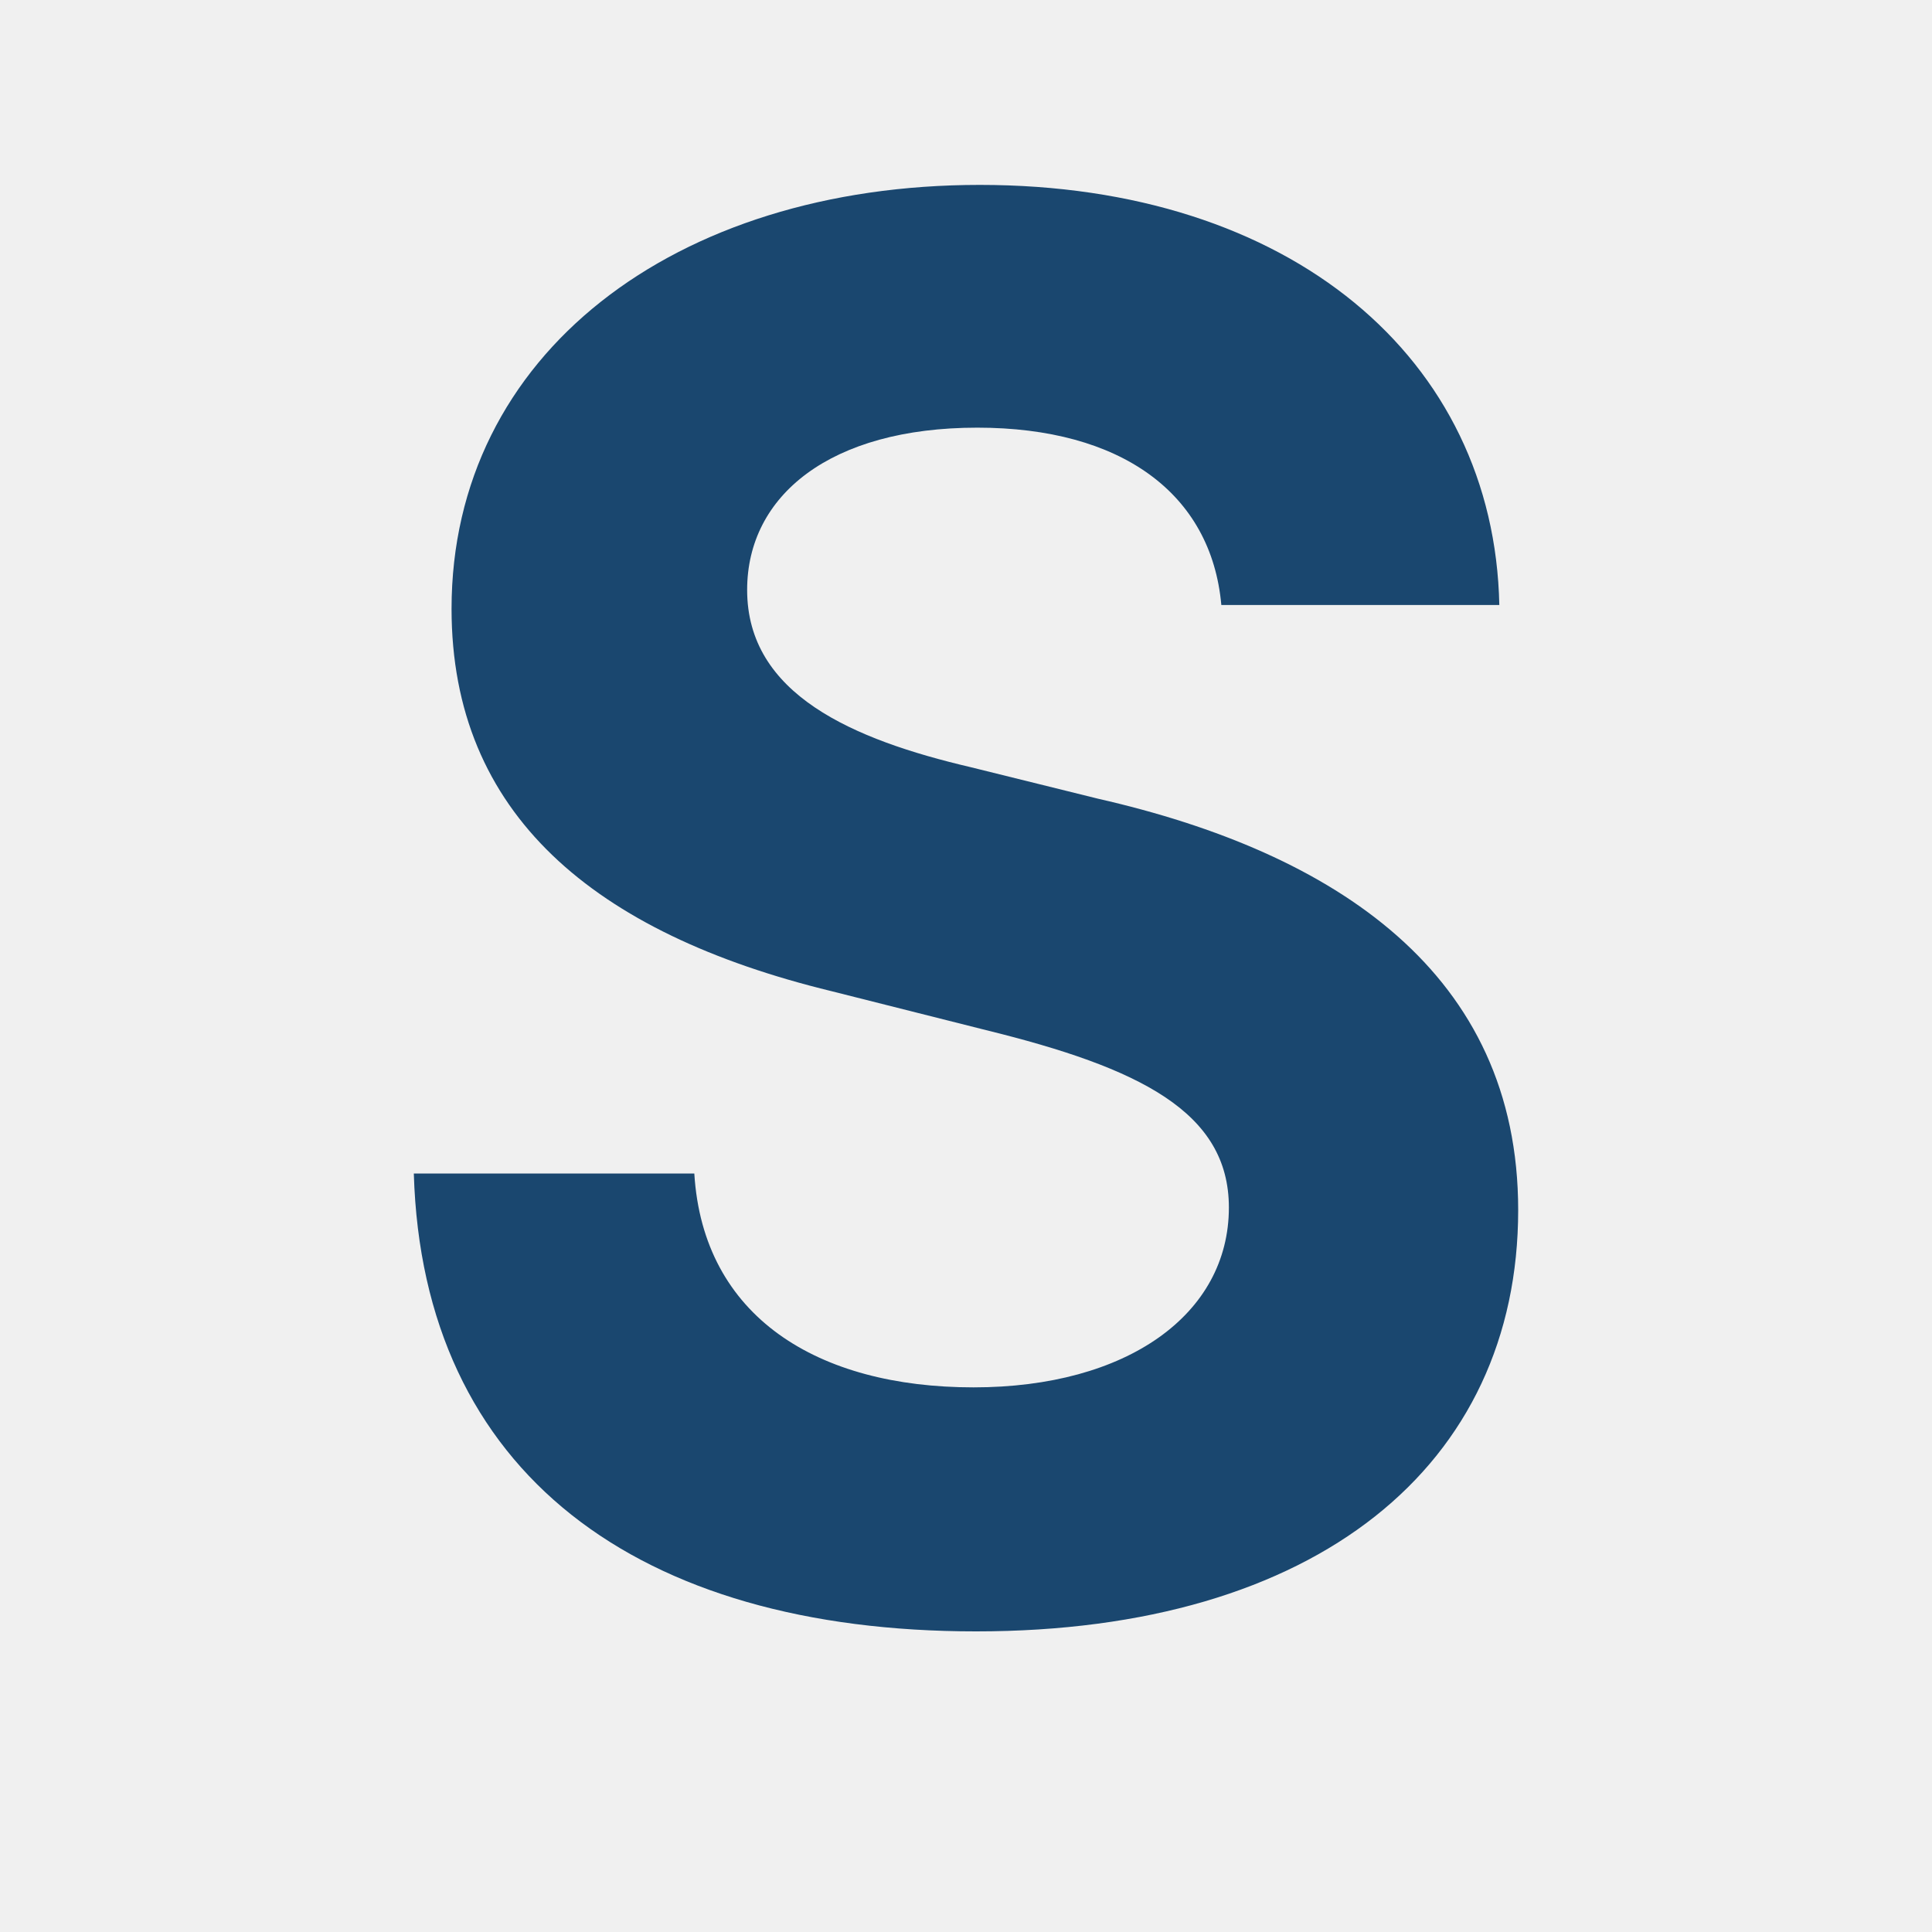
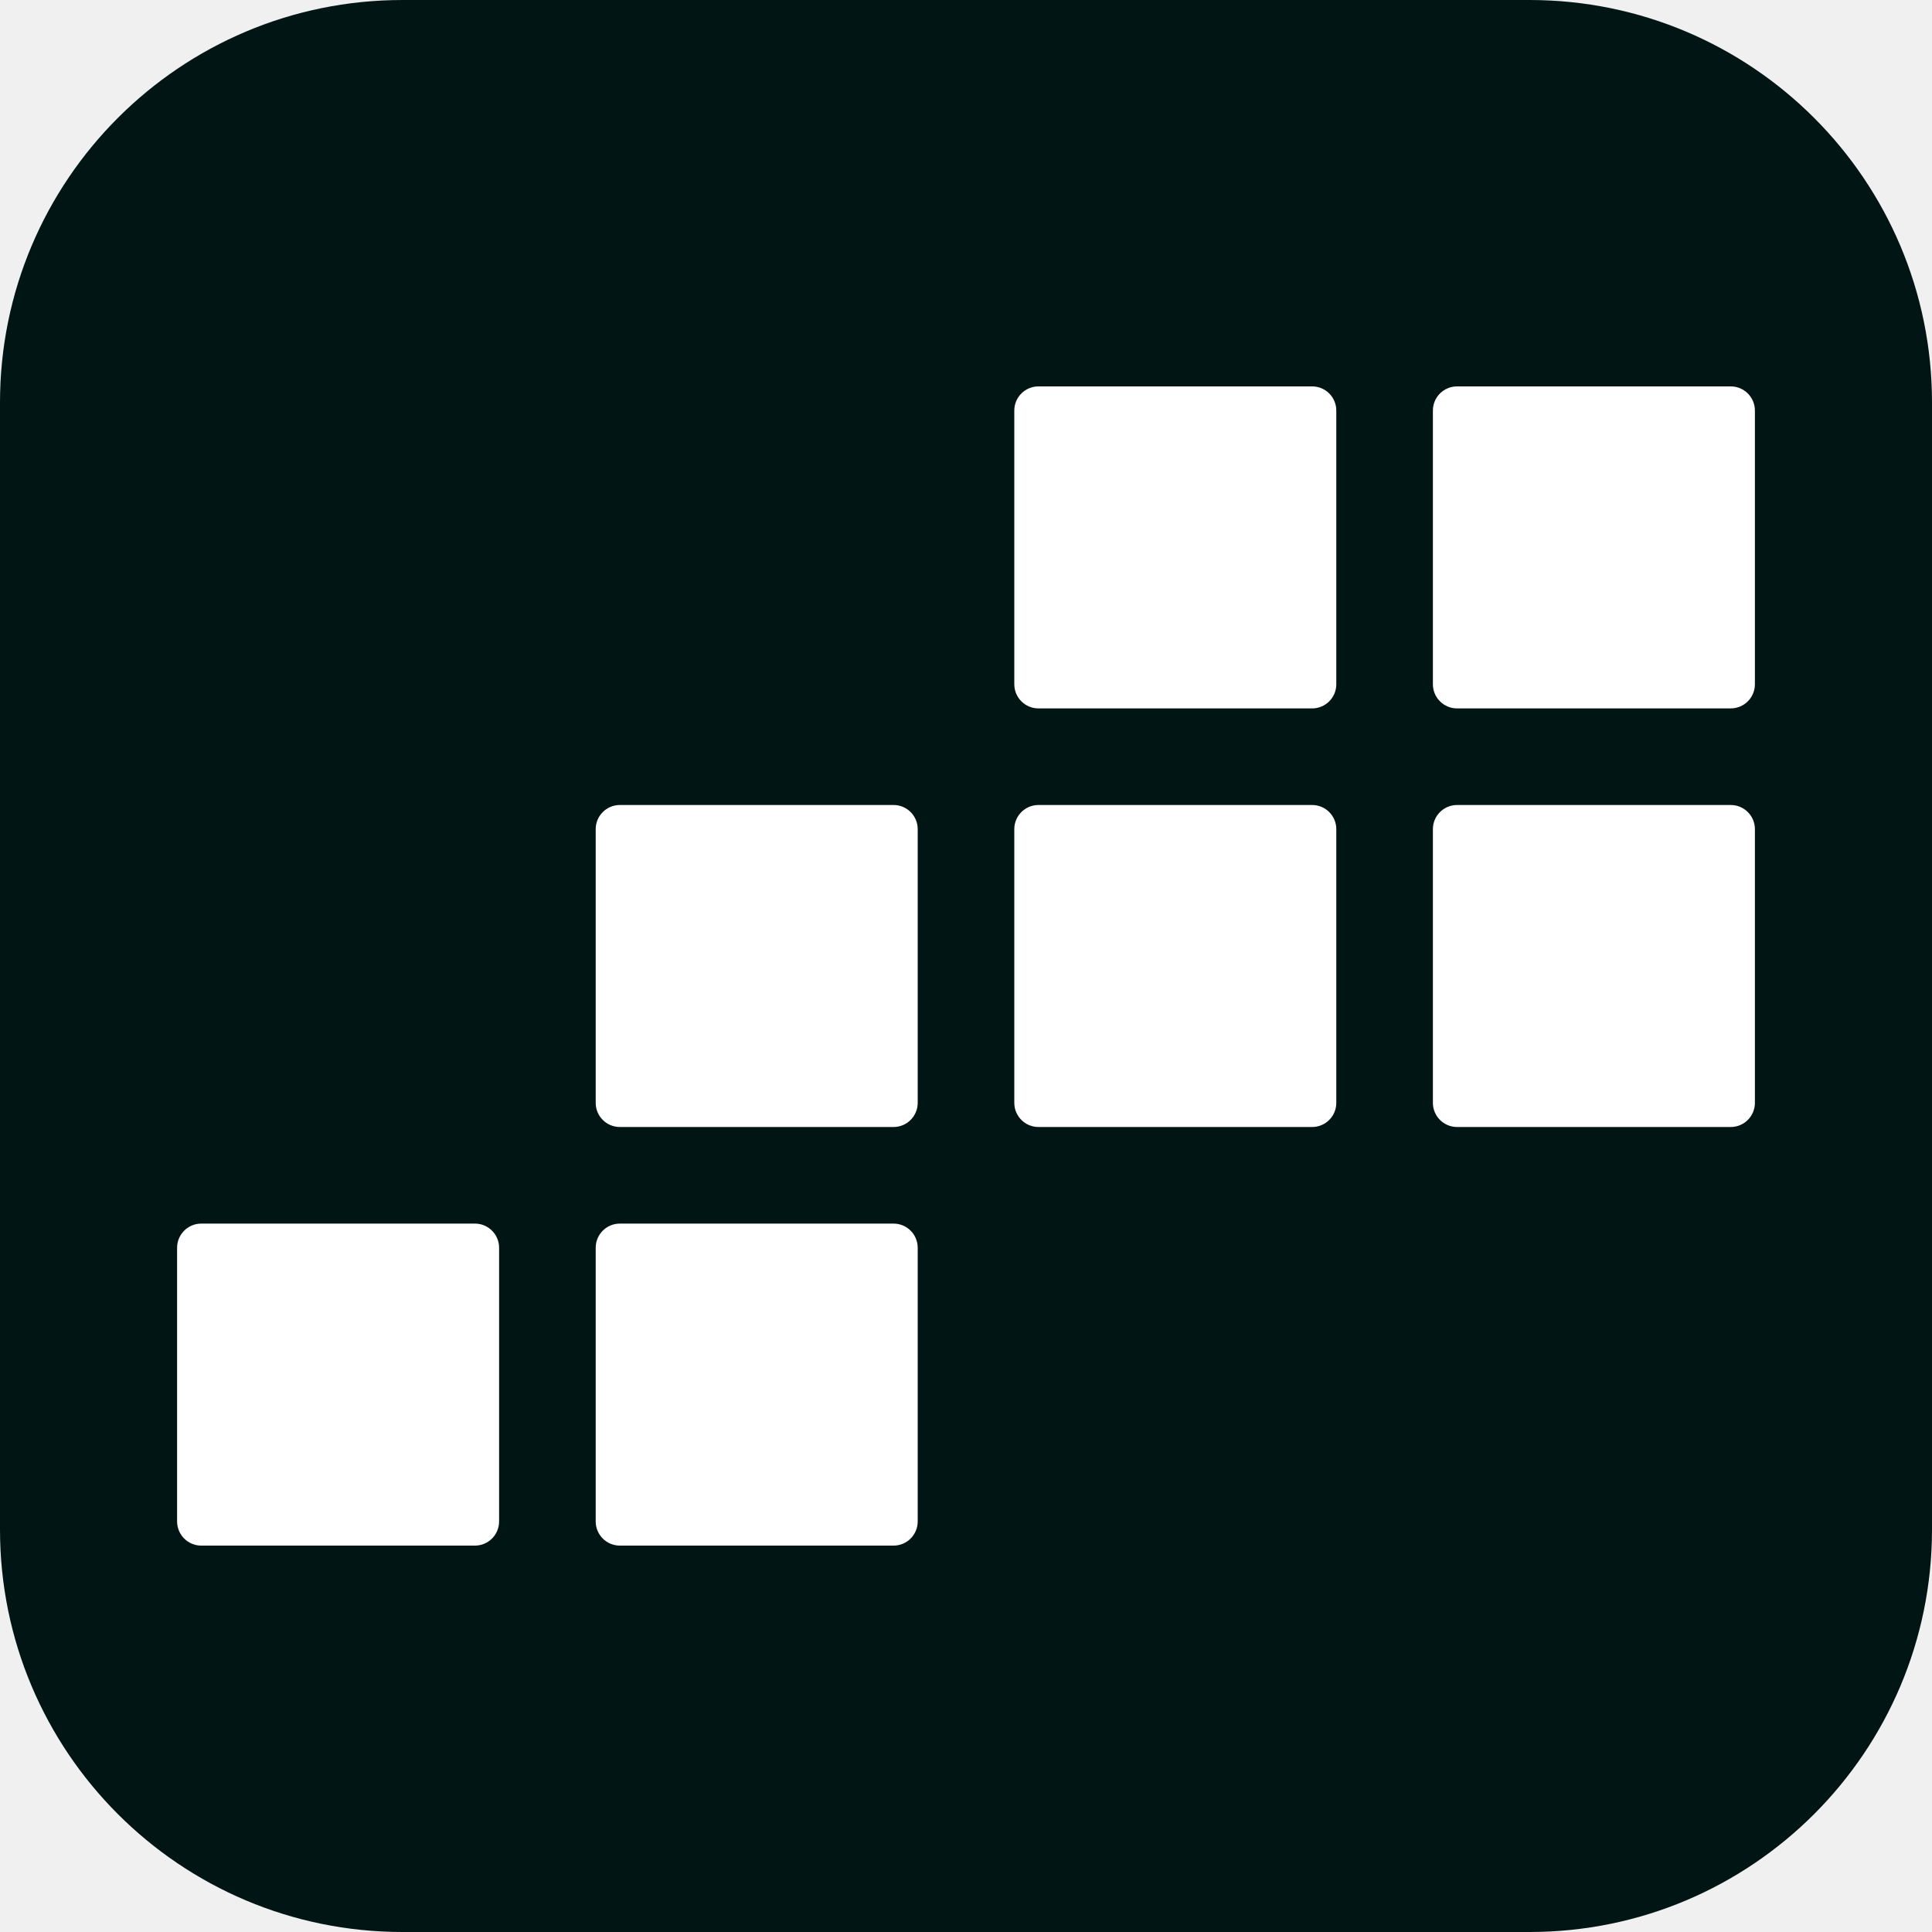
<svg xmlns="http://www.w3.org/2000/svg" viewBox="0 0 24 24">
-   <text x="12" y="20" text-anchor="middle" font-family="Inter, system-ui, Arial, sans-serif" font-size="24" font-weight="700" fill="#1A476F">S</text>
+   <rect width="24" height="24" rx="5" fill="#001514" />
+   <g fill="#ffffff">
+     <rect x="12.6" y="4.8" width="4" height="4" rx="0.3" />
+     <rect x="17.8" y="4.8" width="4" height="4" rx="0.3" />
+     <rect x="7.4" y="10" width="4" height="4" rx="0.3" />
+     <rect x="12.6" y="10" width="4" height="4" rx="0.3" />
+     <rect x="17.8" y="10" width="4" height="4" rx="0.3" />
+     <rect x="2.2" y="15.2" width="4" height="4" rx="0.3" />
+     <rect x="7.4" y="15.2" width="4" height="4" rx="0.3" />
+   </g>
</svg>
